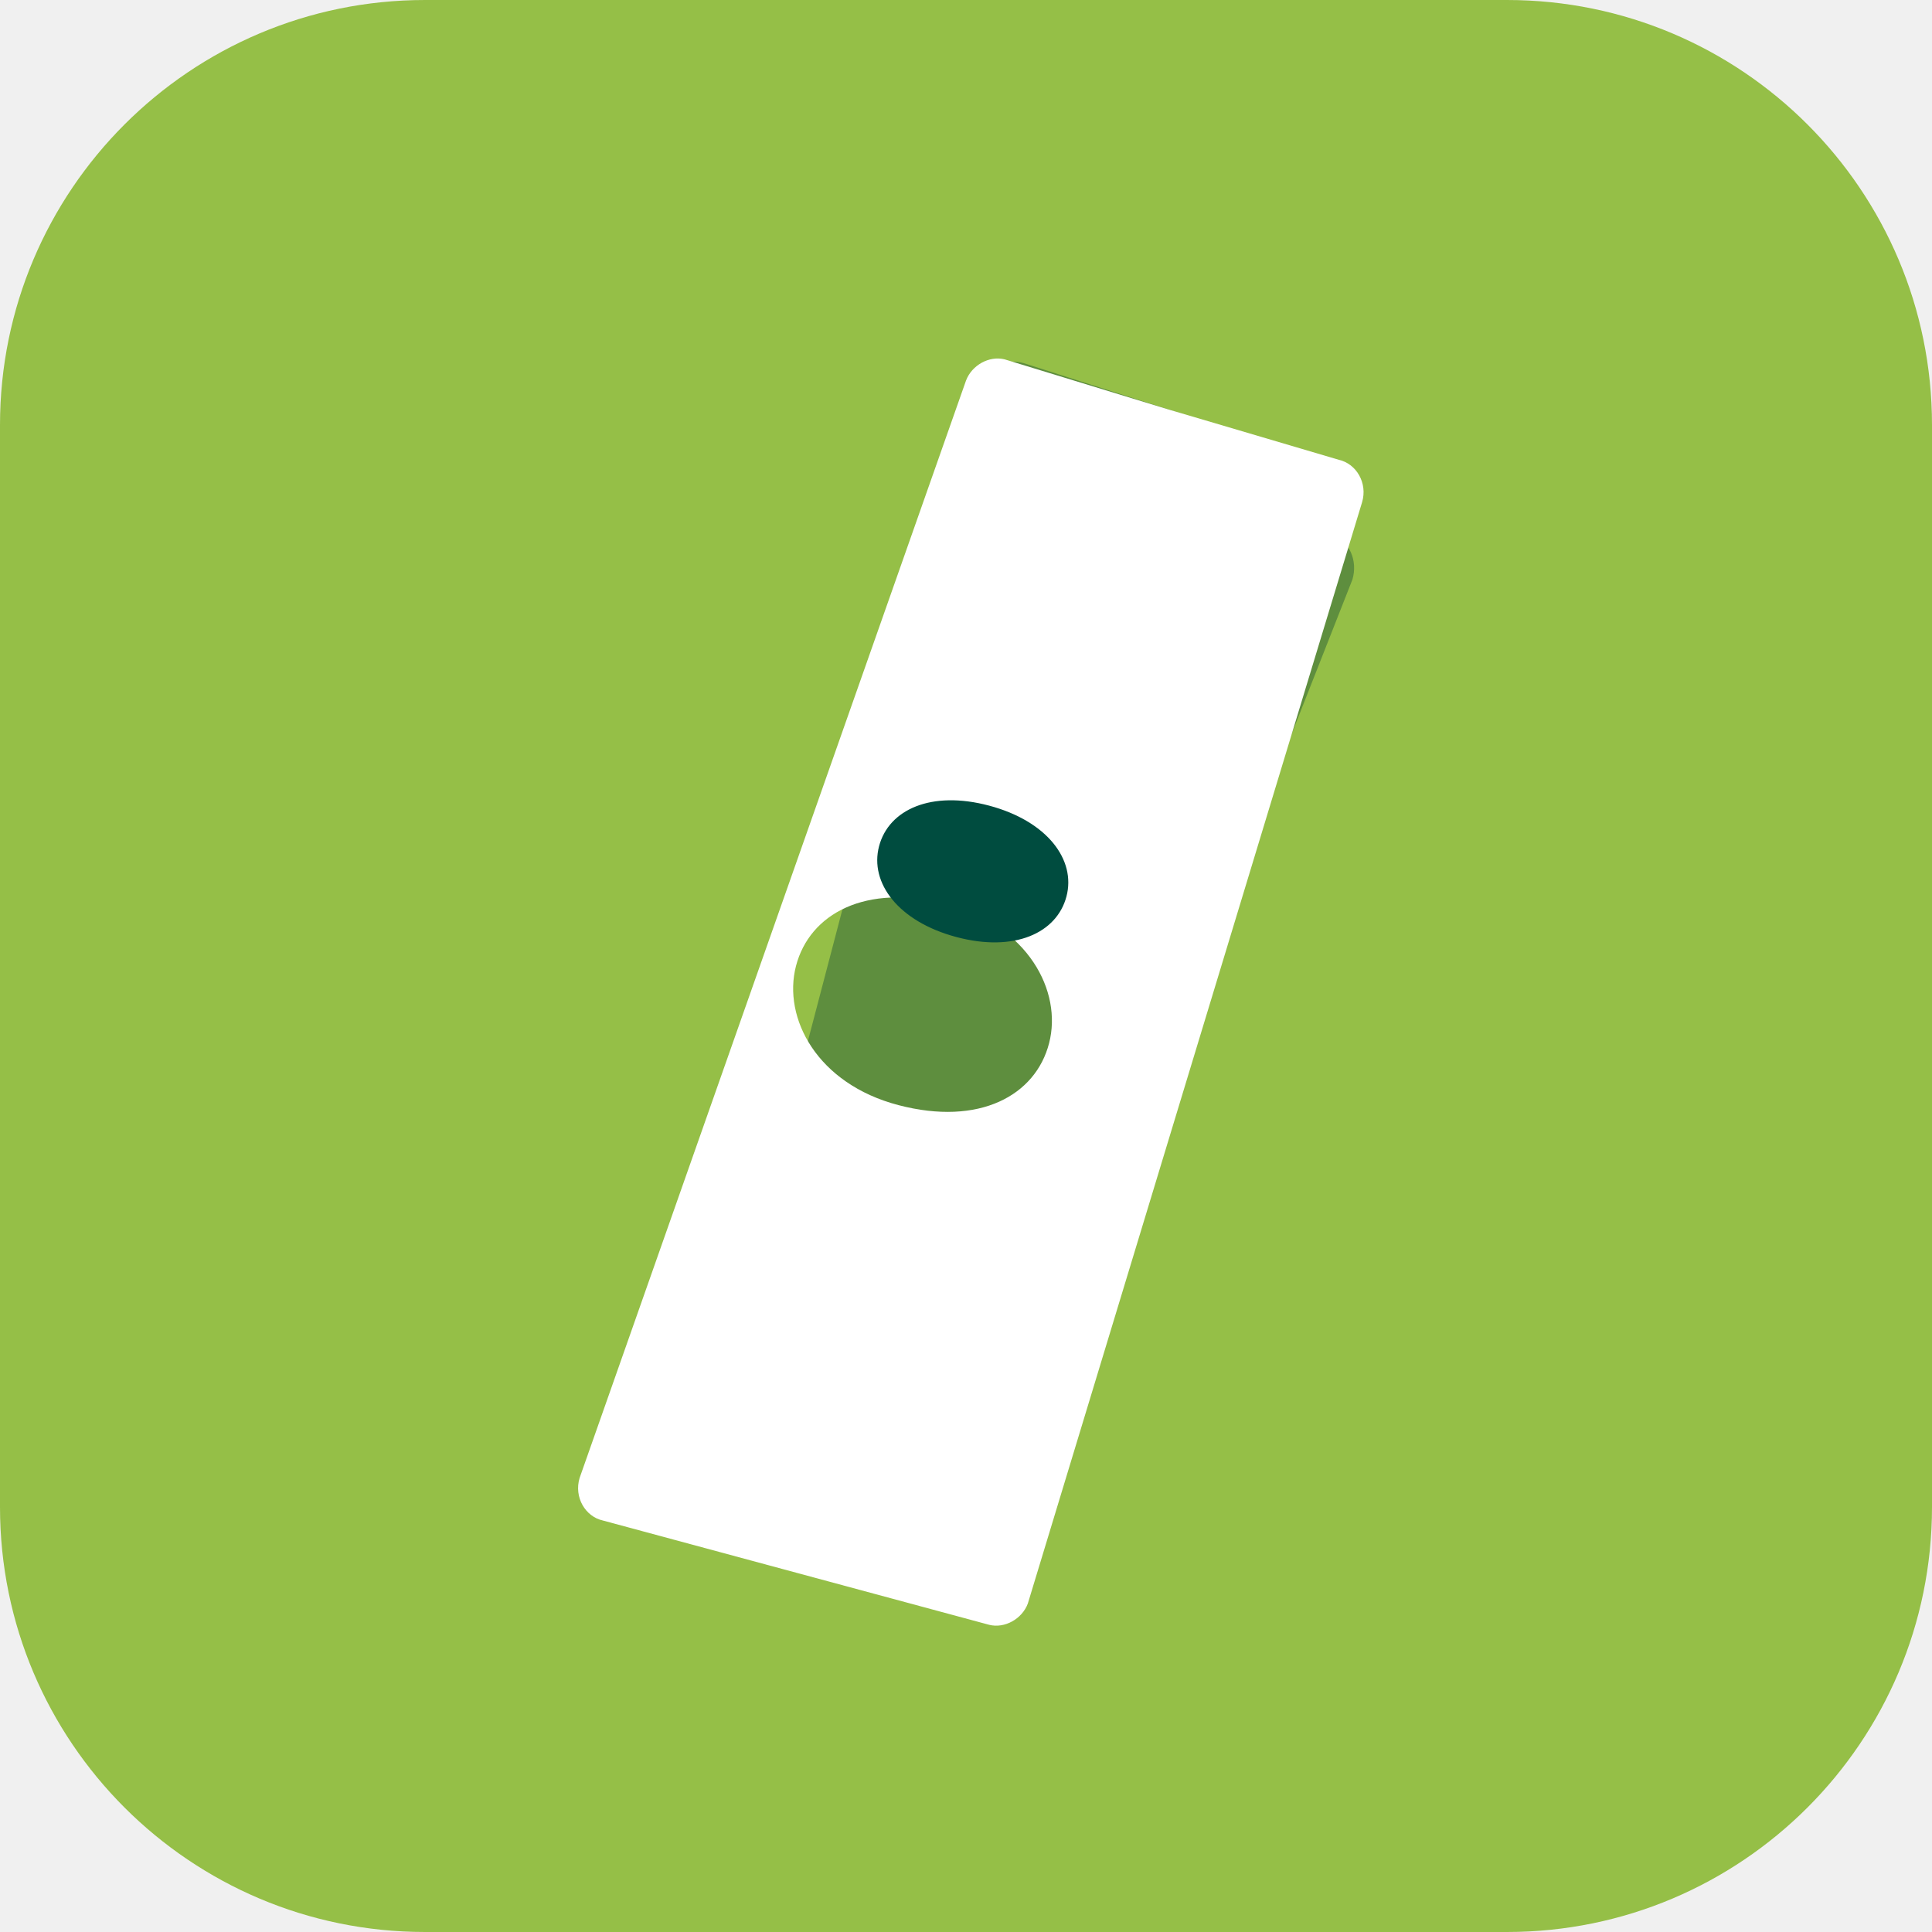
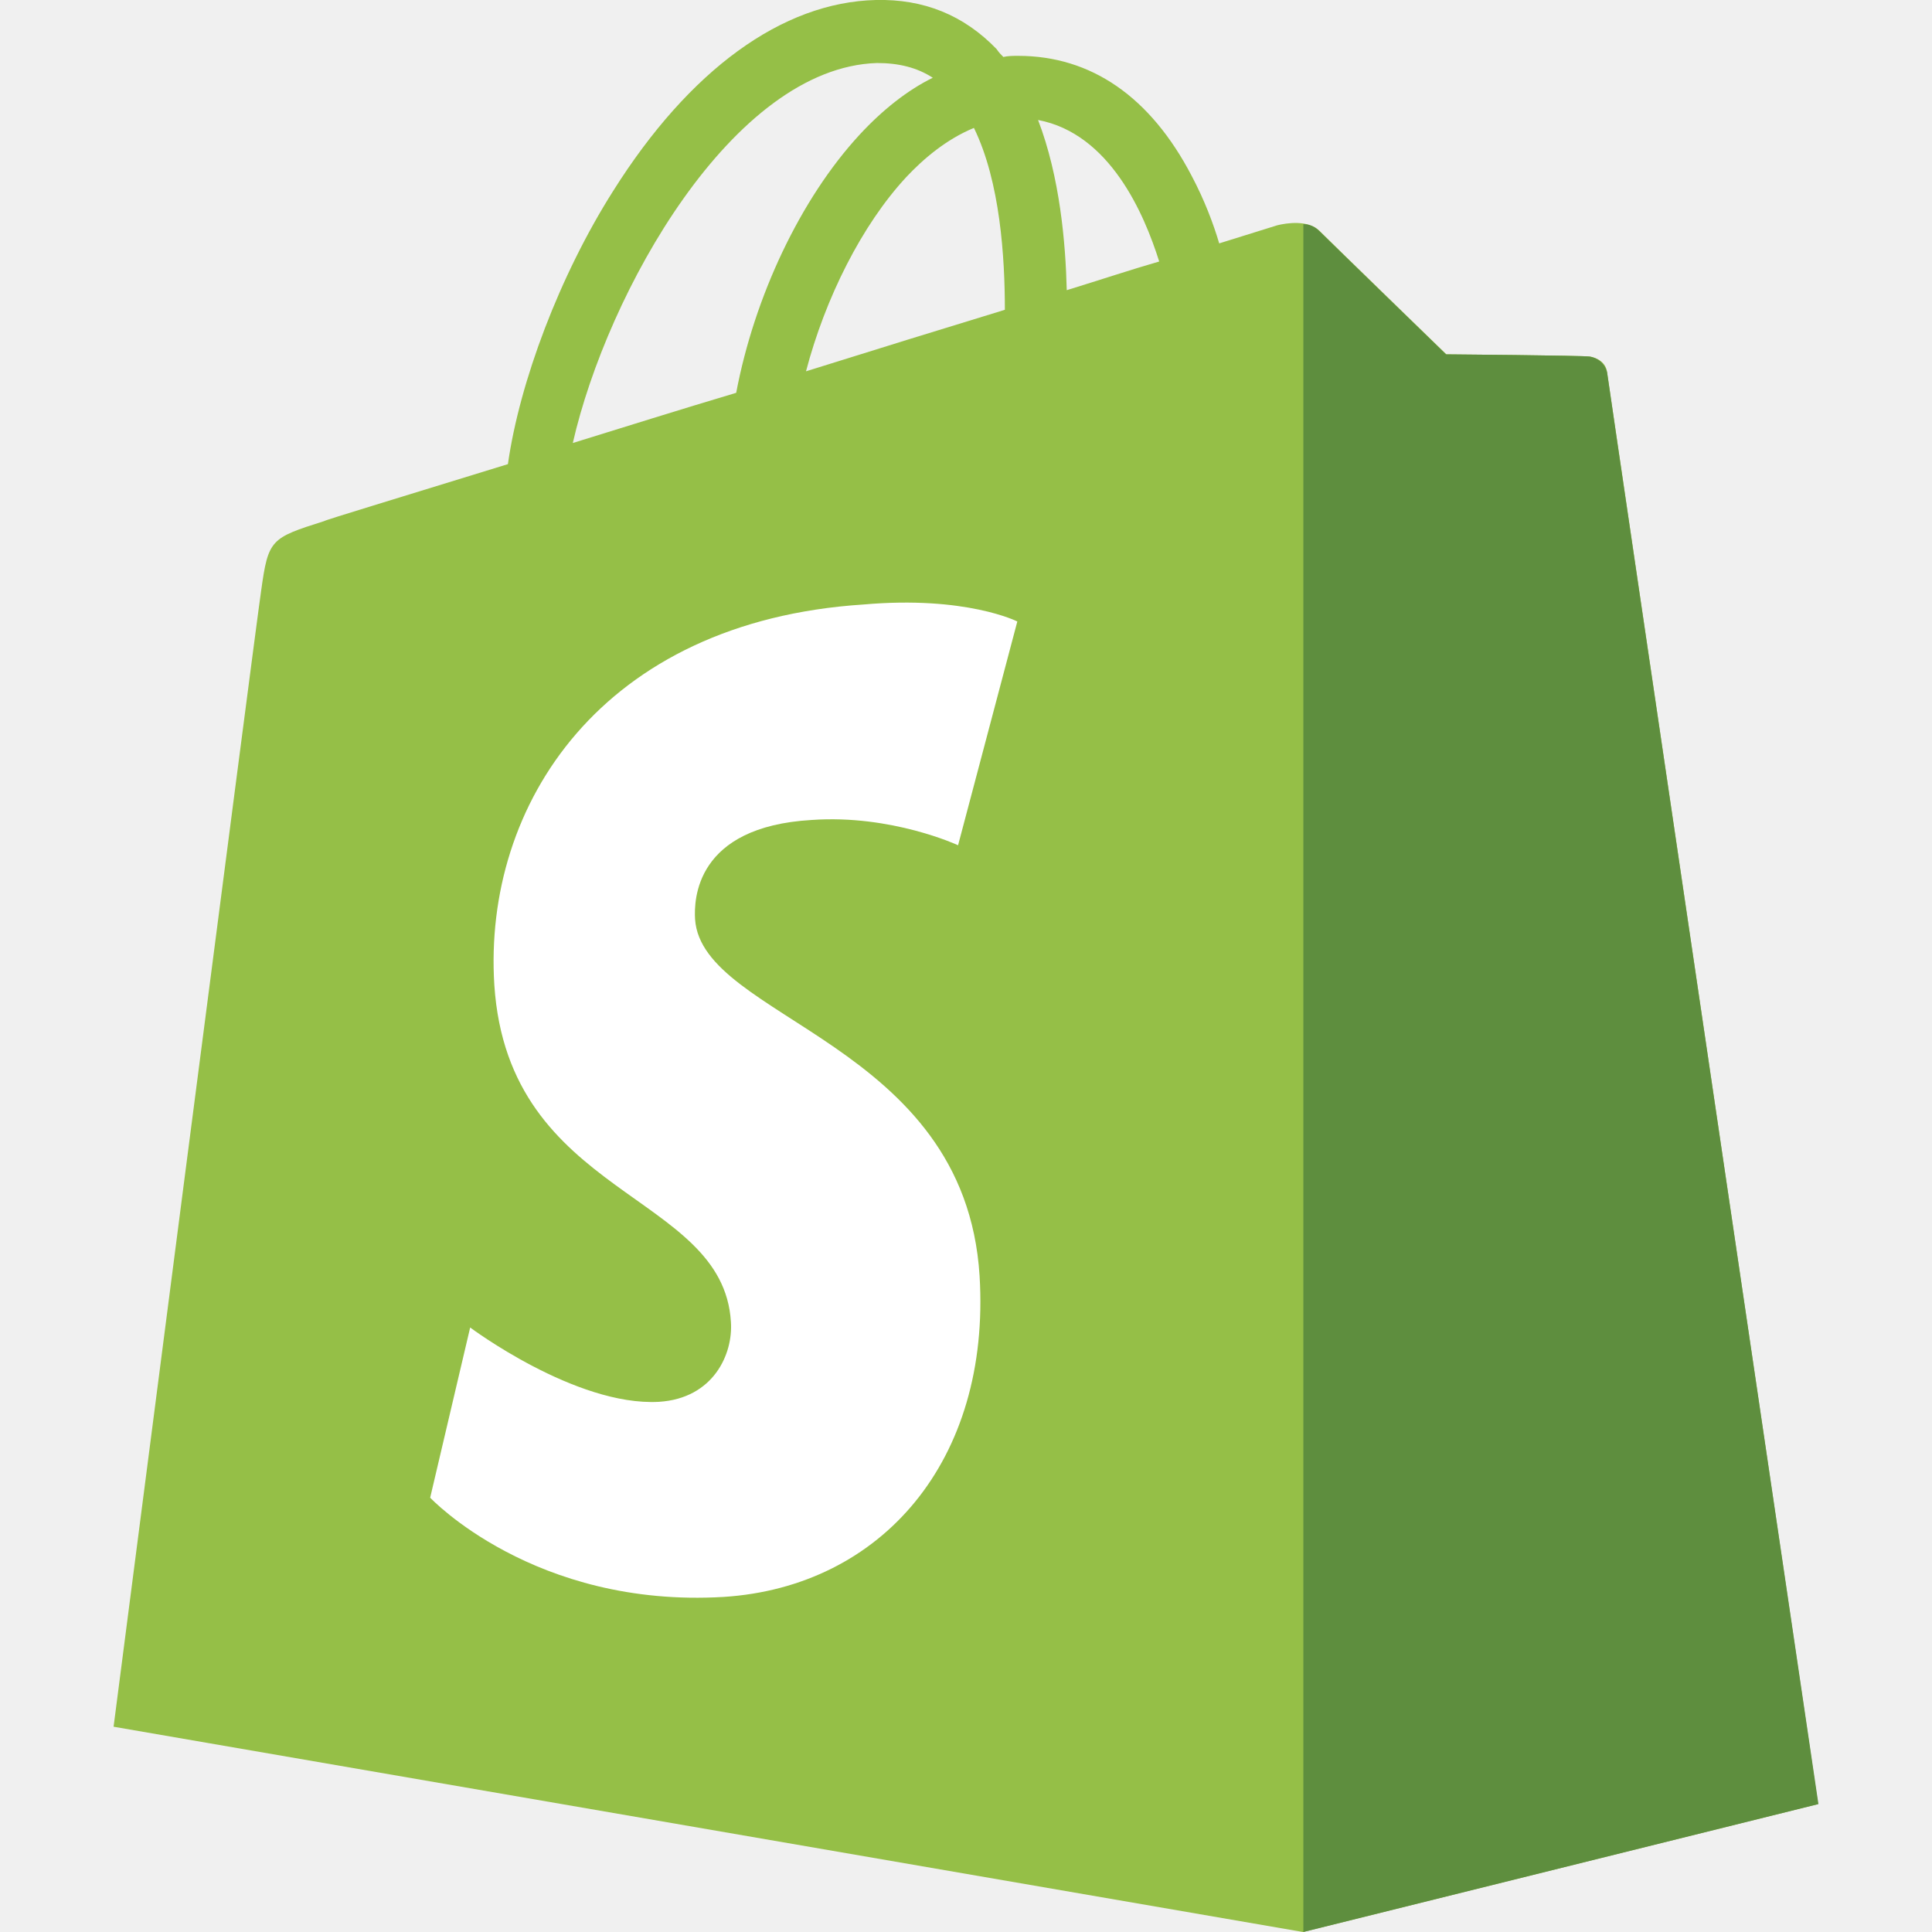
- <svg xmlns="http://www.w3.org/2000/svg" viewBox="0 0 100 100" width="100%" height="100%">
-   <rect width="100" height="100" rx="22" fill="#95BF47" />
-   <path fill="#5E8E3E" d="M63 22l-10-3.2c-1-.3-2 .3-2.3 1.2L41 57l17 3.5 12-30.5c.3-1-.2-2-.9-2.2L63 22z" />
-   <path fill="#FFFFFF" d="M60.5 21.2l-8.5-2.6c-.8-.2-1.7.3-2 1.1L30 76.5c-.3 1 .3 2 1.2 2.2l20 5.4c.8.2 1.7-.3 2-1.1L70.5 26c.3-1-.3-2-1.2-2.2L60.5 21.2zm-14 36c-4.2-1.1-6-4.5-5.3-7.2.7-2.7 3.6-4.3 7.8-3.2 4.2 1.1 6 4.5 5.3 7.2-.7 2.7-3.6 4.3-7.8 3.2z" />
-   <path fill="#004C3F" d="M49.5 48.5c-3-.8-4.5-2.8-4-4.7.5-1.9 2.7-2.9 5.7-2.1 3 .8 4.5 2.8 4 4.7-.5 1.9-2.7 2.9-5.7 2.1z" />
+ <svg xmlns="http://www.w3.org/2000/svg" xml:space="preserve" viewBox="0 0 512 512">
+   <path d="M425.9 98.7c-.3-2.7-2.7-3.9-4.5-4.2s-38.1-.6-38.1-.6-30.6-29.7-33.6-32.7-8.8-2.1-11.2-1.5c0 0-5.8 1.8-15.4 4.8-1.5-5.1-3.9-11.5-7.3-17.9-10.9-20.9-26.6-31.8-46-31.8-1.2 0-2.7 0-3.9.3-.6-.6-1.2-1.2-1.8-2.1-8.7-9-19.3-13.3-32-13-24.8.6-49.4 18.5-69.6 50.6-14.2 22.4-24.8 50.6-27.9 72.4-28.5 8.8-48.4 14.8-48.7 15.1-14.2 4.5-14.8 4.8-16.7 18.5-1.5 10-39.1 301-39.1 301L345.3 512l136.5-33.9c.1 0-55.6-377-55.9-379.4M307.2 69.3c-7.3 2.1-15.4 4.8-24.5 7.6-.3-12.4-1.8-30-7.6-45.1 19 3.6 28.1 24.8 32.1 37.5m-40.9 12.8c-16.7 5.1-34.5 10.6-52.7 16.3 5.1-19.4 14.8-38.8 26.6-51.5 4.5-4.8 10.6-10 17.9-13 7 14.3 8.2 34.5 8.2 48.2m-33.9-65.4c5.8 0 10.6 1.2 14.8 3.9-6.7 3.3-13.3 8.5-19.4 15.1-15.7 17-27.9 43-32.7 68.4-15.1 4.5-29.7 9.1-43.3 13.3 9.1-39.9 42.4-99.5 80.6-100.7" style="fill:#95bf47" />
+   <path d="M421.3 94.5c-1.8-.3-38.1-.6-38.1-.6s-30.6-29.7-33.6-32.7c-1.2-1.2-2.7-1.8-4.2-1.8V512l136.5-33.9s-55.7-376.6-56-379.4c-.7-2.7-2.8-3.9-4.6-4.2" style="fill:#5e8e3e" />
+   <path d="M269.6 164.7 253.9 224s-17.6-8.2-38.8-6.7c-30.9 1.8-31.2 21.2-30.9 26.3 1.8 26.6 71.5 32.4 75.4 94.5 3 49-26 82.4-67.8 85.1-50.3 3-77.8-26.3-77.8-26.3l10.6-45.1s27.9 20.9 50 19.7c14.5-.9 19.7-12.7 19.1-21.2-2.1-34.5-59-32.7-62.7-89.3-3-47.8 28.5-96.3 97.8-100.8 27.2-2.4 40.8 4.5 40.8 4.5" style="fill:#fff" />
</svg>
